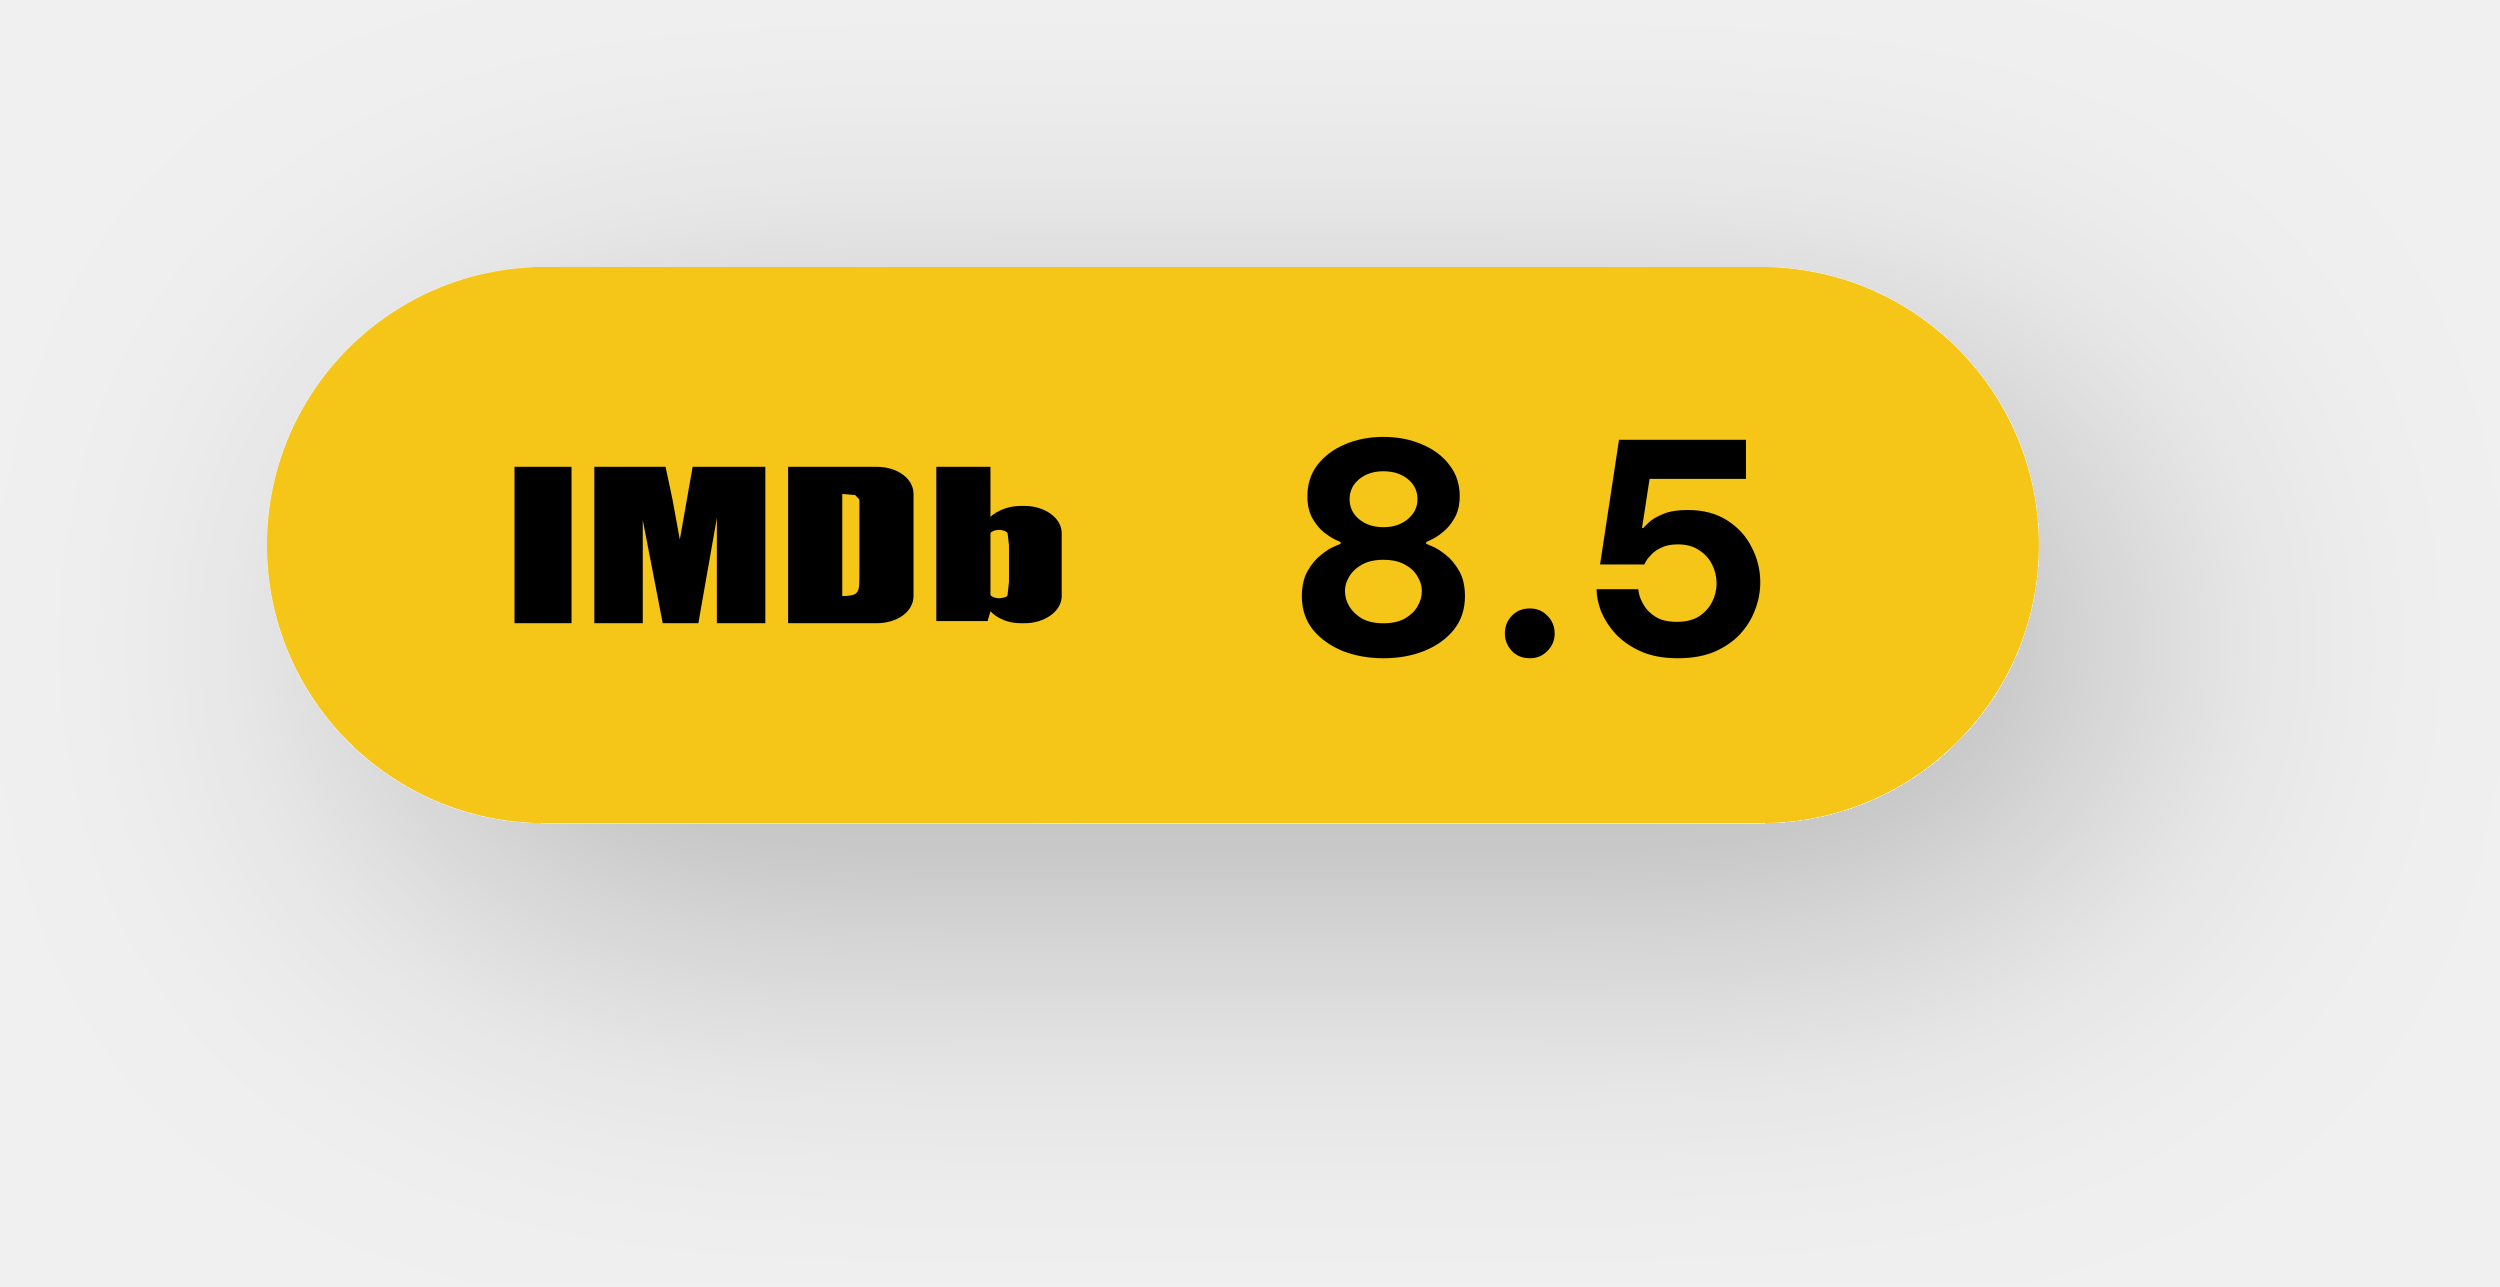
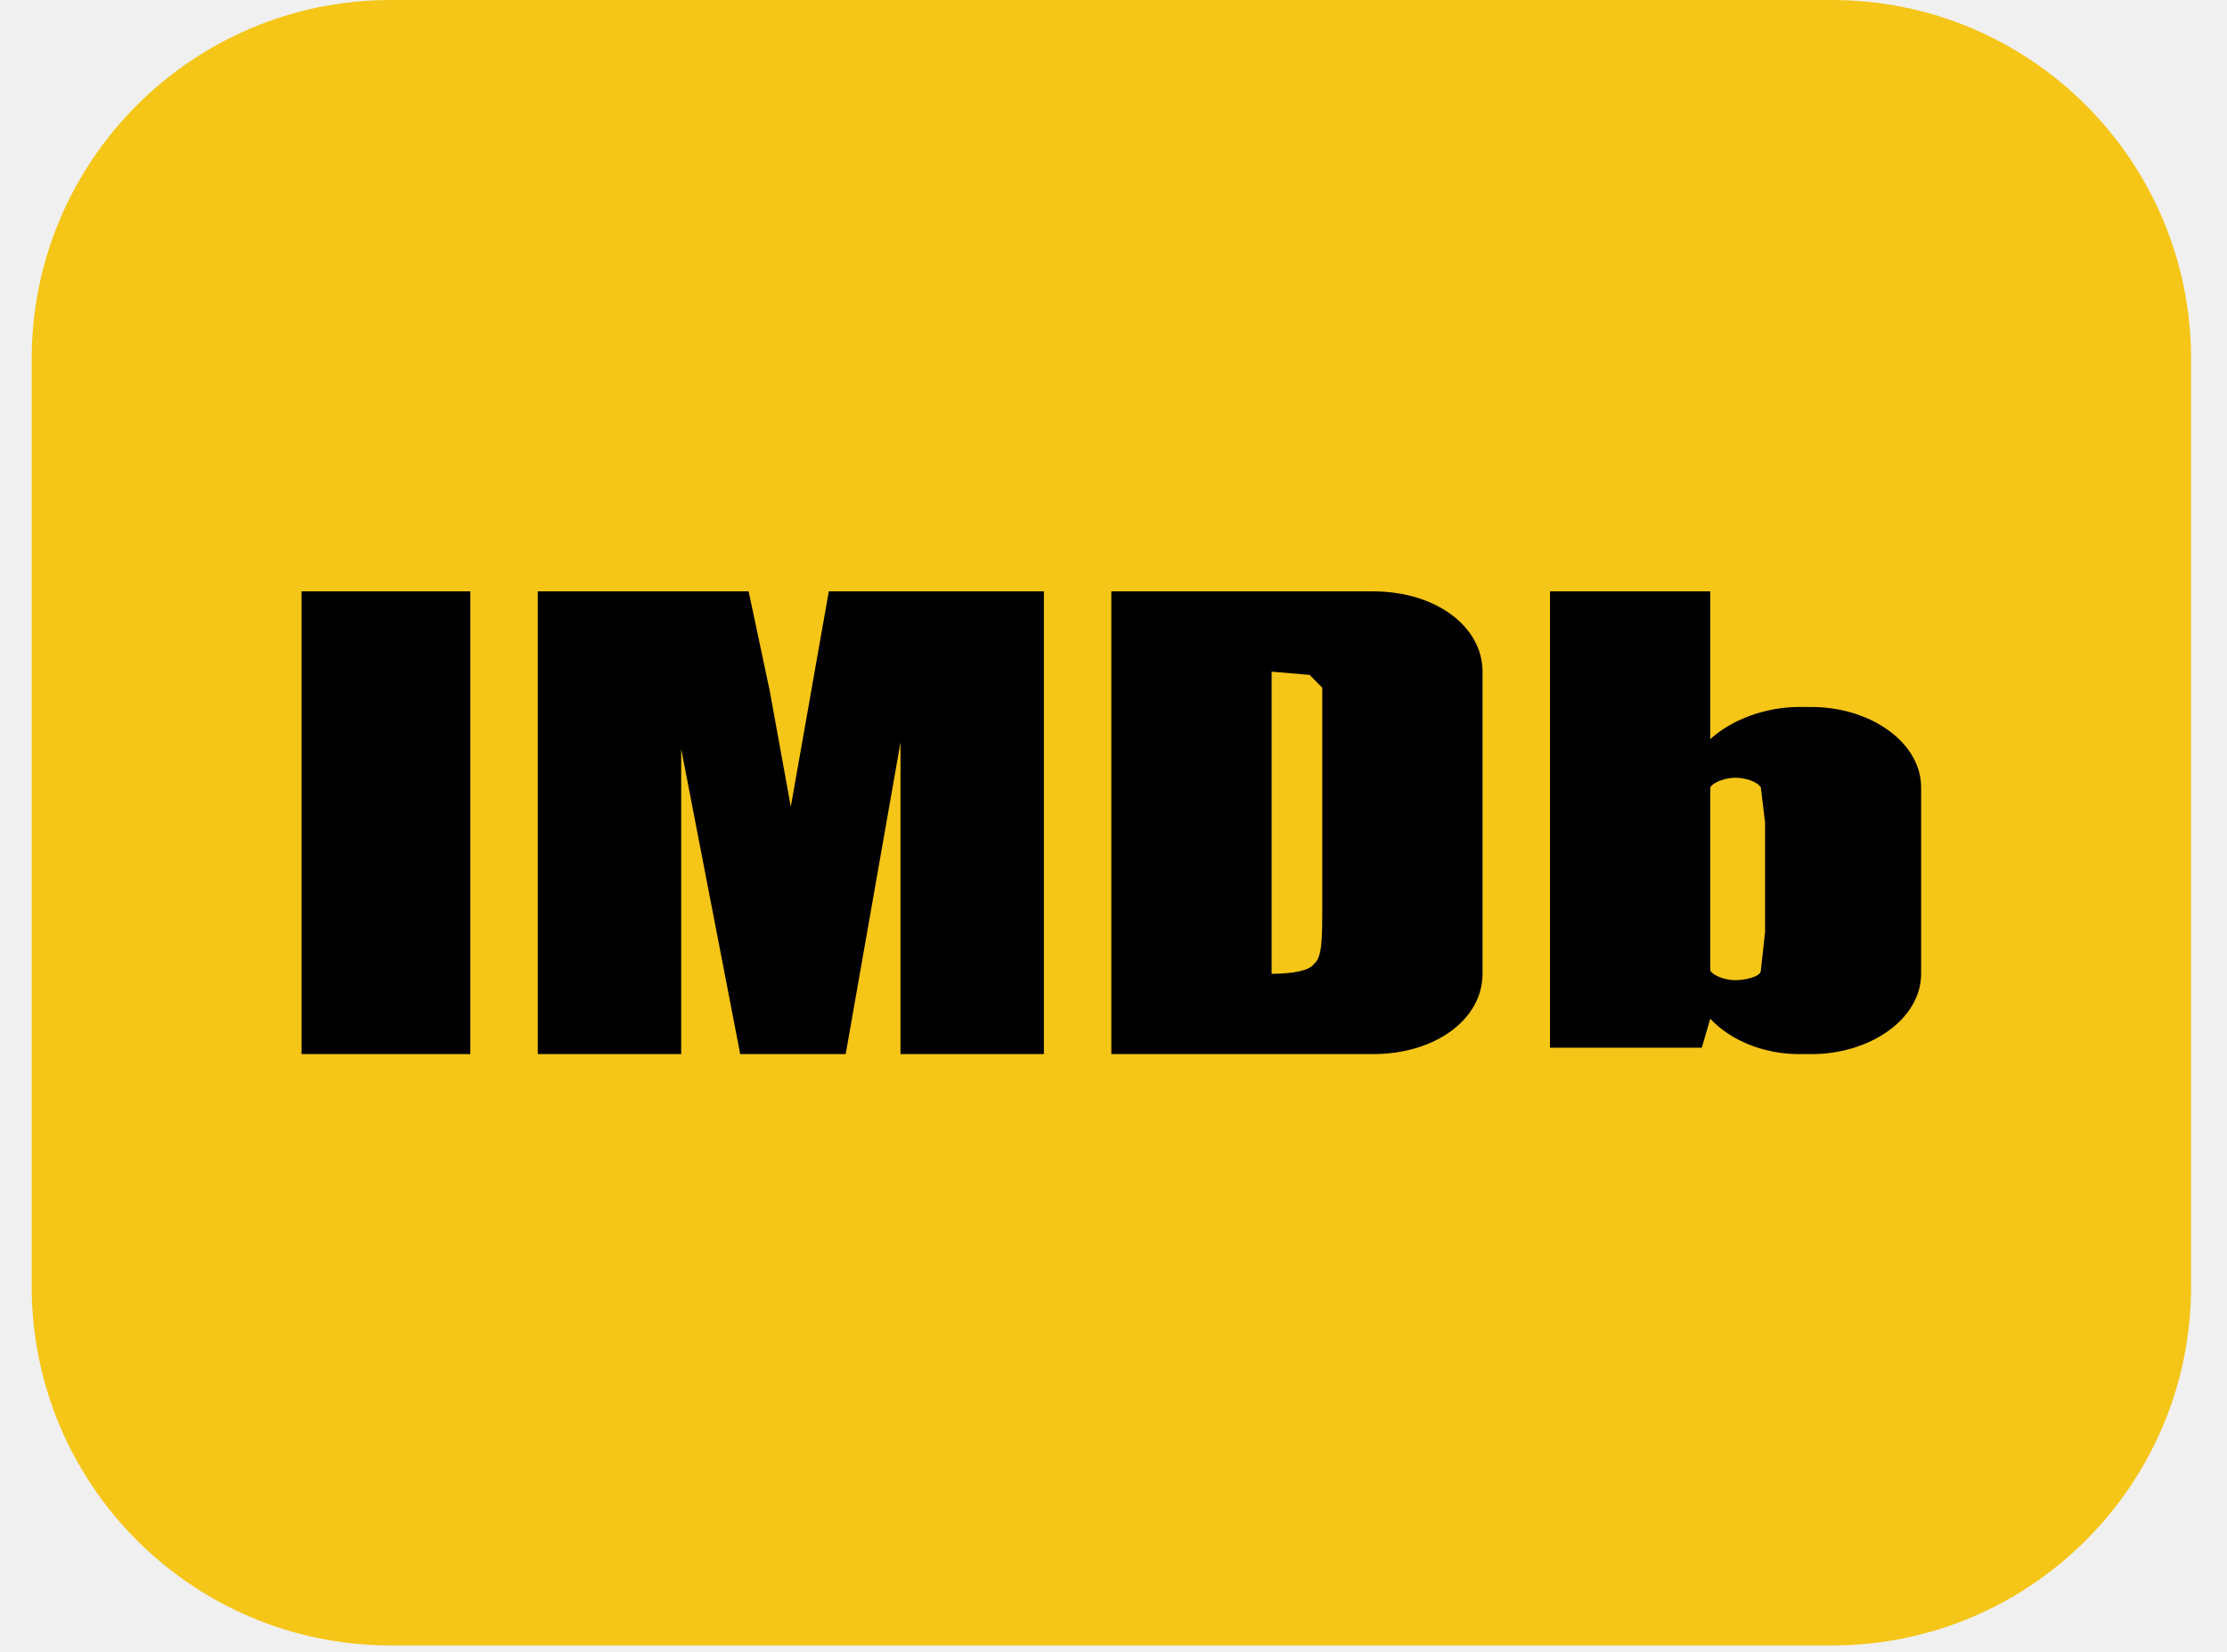
- <svg xmlns="http://www.w3.org/2000/svg" width="103" height="53" viewBox="0 0 103 53" fill="none">
-   <g filter="url(#filter0_d_18_2424)">
-     <rect x="11" y="11" width="73" height="22.911" rx="11.455" fill="#F5C518" />
-     <g clip-path="url(#clip0_18_2424)">
-       <path d="M47.491 11H17.45C17.445 11 17.441 11.003 17.441 11.007V33.904C17.441 33.908 17.445 33.911 17.45 33.911H47.491C47.496 33.911 47.5 33.908 47.5 33.904V11.007C47.5 11.003 47.496 11 47.491 11Z" fill="#F5C518" />
-       <path d="M23.547 25.677V19.233H21.198V25.677H23.547ZM28.537 19.233L28.008 22.232L27.715 20.621L27.421 19.233H24.486V25.677H26.482V21.426L27.304 25.677H28.772L29.535 21.337V25.677H31.531V19.233H28.537ZM32.47 25.677V19.233H36.11C36.991 19.233 37.637 19.726 37.637 20.352V24.558C37.637 25.185 36.991 25.677 36.11 25.677H32.47ZM35.23 20.397L34.701 20.352V24.558C34.995 24.558 35.23 24.514 35.288 24.424C35.406 24.335 35.406 24.066 35.406 23.619V21.113V20.576L35.23 20.397ZM42.04 20.844H42.216C43.038 20.844 43.742 21.337 43.742 21.963V24.558C43.742 25.185 43.038 25.677 42.216 25.677H42.04C41.57 25.677 41.1 25.498 40.807 25.185L40.69 25.588H38.576V19.233H40.807V21.292C41.1 21.023 41.57 20.844 42.04 20.844ZM41.57 23.977V22.455L41.511 21.963C41.453 21.874 41.277 21.829 41.159 21.829C41.042 21.829 40.866 21.874 40.807 21.963V24.514C40.866 24.603 41.042 24.648 41.159 24.648C41.277 24.648 41.511 24.603 41.511 24.514L41.57 23.977Z" fill="black" />
-     </g>
-     <path d="M56.996 27.12C56.388 27.12 55.828 27.02 55.316 26.82C54.812 26.612 54.404 26.32 54.092 25.944C53.788 25.56 53.636 25.1 53.636 24.564C53.636 24.148 53.716 23.8 53.876 23.52C54.036 23.24 54.22 23.02 54.428 22.86C54.636 22.692 54.82 22.576 54.98 22.512C55.148 22.44 55.232 22.404 55.232 22.404V22.332C55.232 22.332 55.16 22.3 55.016 22.236C54.88 22.172 54.72 22.068 54.536 21.924C54.36 21.78 54.204 21.588 54.068 21.348C53.932 21.1 53.864 20.8 53.864 20.448C53.864 19.952 54 19.524 54.272 19.164C54.552 18.796 54.928 18.512 55.4 18.312C55.88 18.104 56.412 18 56.996 18C57.588 18 58.12 18.104 58.592 18.312C59.072 18.512 59.448 18.796 59.72 19.164C60 19.524 60.14 19.948 60.14 20.436C60.14 20.796 60.068 21.1 59.924 21.348C59.788 21.588 59.628 21.78 59.444 21.924C59.268 22.068 59.108 22.172 58.964 22.236C58.828 22.3 58.76 22.332 58.76 22.332V22.404C58.768 22.404 58.852 22.44 59.012 22.512C59.172 22.576 59.356 22.692 59.564 22.86C59.772 23.02 59.956 23.24 60.116 23.52C60.276 23.8 60.356 24.148 60.356 24.564C60.356 25.1 60.204 25.56 59.9 25.944C59.596 26.32 59.188 26.612 58.676 26.82C58.172 27.02 57.612 27.12 56.996 27.12ZM56.996 21.72C57.396 21.72 57.728 21.612 57.992 21.396C58.264 21.172 58.4 20.896 58.4 20.568C58.4 20.232 58.268 19.956 58.004 19.74C57.74 19.524 57.404 19.416 56.996 19.416C56.596 19.416 56.264 19.524 56 19.74C55.736 19.956 55.604 20.232 55.604 20.568C55.604 20.904 55.736 21.18 56 21.396C56.264 21.612 56.596 21.72 56.996 21.72ZM56.996 25.68C57.348 25.68 57.64 25.616 57.872 25.488C58.112 25.352 58.288 25.184 58.4 24.984C58.52 24.784 58.58 24.572 58.58 24.348C58.58 24.14 58.52 23.94 58.4 23.748C58.288 23.548 58.112 23.384 57.872 23.256C57.64 23.128 57.348 23.064 56.996 23.064C56.644 23.064 56.352 23.128 56.12 23.256C55.888 23.384 55.712 23.548 55.592 23.748C55.472 23.94 55.412 24.14 55.412 24.348C55.412 24.572 55.472 24.784 55.592 24.984C55.712 25.184 55.888 25.352 56.12 25.488C56.36 25.616 56.652 25.68 56.996 25.68ZM63.032 27.12C62.728 27.12 62.48 27.02 62.288 26.82C62.096 26.612 62 26.372 62 26.1C62 25.812 62.096 25.568 62.288 25.368C62.48 25.168 62.728 25.068 63.032 25.068C63.32 25.068 63.56 25.168 63.752 25.368C63.952 25.568 64.052 25.812 64.052 26.1C64.052 26.38 63.952 26.62 63.752 26.82C63.56 27.02 63.32 27.12 63.032 27.12ZM69.127 27.12C68.527 27.12 68.015 27.024 67.591 26.832C67.167 26.64 66.819 26.396 66.547 26.1C66.283 25.804 66.087 25.496 65.959 25.176C65.839 24.848 65.779 24.548 65.779 24.276H67.495C67.495 24.276 67.507 24.344 67.531 24.48C67.563 24.616 67.631 24.772 67.735 24.948C67.839 25.124 67.999 25.28 68.215 25.416C68.431 25.552 68.723 25.62 69.091 25.62C69.459 25.62 69.763 25.544 70.003 25.392C70.243 25.232 70.423 25.032 70.543 24.792C70.663 24.552 70.723 24.3 70.723 24.036C70.723 23.764 70.663 23.508 70.543 23.268C70.423 23.02 70.243 22.82 70.003 22.668C69.771 22.508 69.479 22.428 69.127 22.428C68.855 22.428 68.631 22.472 68.455 22.56C68.279 22.64 68.139 22.736 68.035 22.848C67.931 22.952 67.855 23.048 67.807 23.136C67.767 23.216 67.747 23.256 67.747 23.256H65.923L66.703 18.12H71.935V19.728H67.963L67.651 21.756H67.699C67.739 21.716 67.819 21.636 67.939 21.516C68.067 21.396 68.259 21.284 68.515 21.18C68.771 21.068 69.111 21.012 69.535 21.012C70.175 21.012 70.719 21.156 71.167 21.444C71.615 21.732 71.951 22.104 72.175 22.56C72.407 23.008 72.523 23.484 72.523 23.988C72.523 24.38 72.451 24.76 72.307 25.128C72.171 25.496 71.963 25.832 71.683 26.136C71.403 26.432 71.051 26.672 70.627 26.856C70.203 27.032 69.703 27.12 69.127 27.12Z" fill="black" />
+ <svg xmlns="http://www.w3.org/2000/svg" width="31" height="23" viewBox="0 0 31 23" fill="none">
+   <g clip-path="url(#clip0_18_2426)">
+     <path d="M30.491 0H0.45C0.445 0 0.441 0.003 0.441 0.007V22.904C0.441 22.908 0.445 22.911 0.45 22.911H30.491C30.496 22.911 30.5 22.908 30.5 22.904V0.007C30.5 0.003 30.496 0 30.491 0Z" fill="#F5C518" />
+     <path d="M6.547 14.677V8.234H4.198V14.677H6.547ZM11.537 8.234L11.008 11.232L10.715 9.621L10.421 8.234H7.486V14.677H9.482V10.426L10.304 14.677H11.772L12.535 10.337V14.677H14.531V8.234H11.537ZM15.47 14.677V8.234H19.11C19.991 8.234 20.637 8.726 20.637 9.352V13.559C20.637 14.185 19.991 14.677 19.11 14.677H15.47ZM18.23 9.397L17.701 9.352V13.559C17.995 13.559 18.23 13.514 18.288 13.424C18.406 13.335 18.406 13.066 18.406 12.619V10.113V9.576L18.23 9.397ZM25.04 9.844H25.216C26.038 9.844 26.742 10.337 26.742 10.963V13.559C26.742 14.185 26.038 14.677 25.216 14.677H25.04C24.57 14.677 24.1 14.498 23.807 14.185L23.689 14.588H21.576V8.234H23.807V10.292C24.1 10.023 24.57 9.844 25.04 9.844ZM24.57 12.977V11.455L24.511 10.963C24.453 10.874 24.277 10.829 24.159 10.829C24.042 10.829 23.866 10.874 23.807 10.963V13.514C23.866 13.603 24.042 13.648 24.159 13.648C24.277 13.648 24.511 13.603 24.511 13.514L24.57 12.977Z" fill="black" />
  </g>
  <defs>
-     <filter id="filter0_d_18_2424" x="0" y="0" width="103" height="52.911" filterUnits="userSpaceOnUse" color-interpolation-filters="sRGB">
-       <feFlood flood-opacity="0" result="BackgroundImageFix" />
-       <feColorMatrix in="SourceAlpha" type="matrix" values="0 0 0 0 0 0 0 0 0 0 0 0 0 0 0 0 0 0 127 0" result="hardAlpha" />
-       <feOffset dx="4" dy="4" />
-       <feGaussianBlur stdDeviation="7.5" />
-       <feComposite in2="hardAlpha" operator="out" />
-       <feColorMatrix type="matrix" values="0 0 0 0 0 0 0 0 0 0 0 0 0 0 0 0 0 0 0.25 0" />
-       <feBlend mode="normal" in2="BackgroundImageFix" result="effect1_dropShadow_18_2424" />
-       <feBlend mode="normal" in="SourceGraphic" in2="effect1_dropShadow_18_2424" result="shape" />
-     </filter>
-     <clipPath id="clip0_18_2424">
-       <rect x="17.441" y="11" width="30.059" height="22.911" rx="5" fill="white" />
+     <clipPath id="clip0_18_2426">
+       <rect x="0.441" width="30.059" height="22.911" rx="5" fill="white" />
    </clipPath>
  </defs>
</svg>
